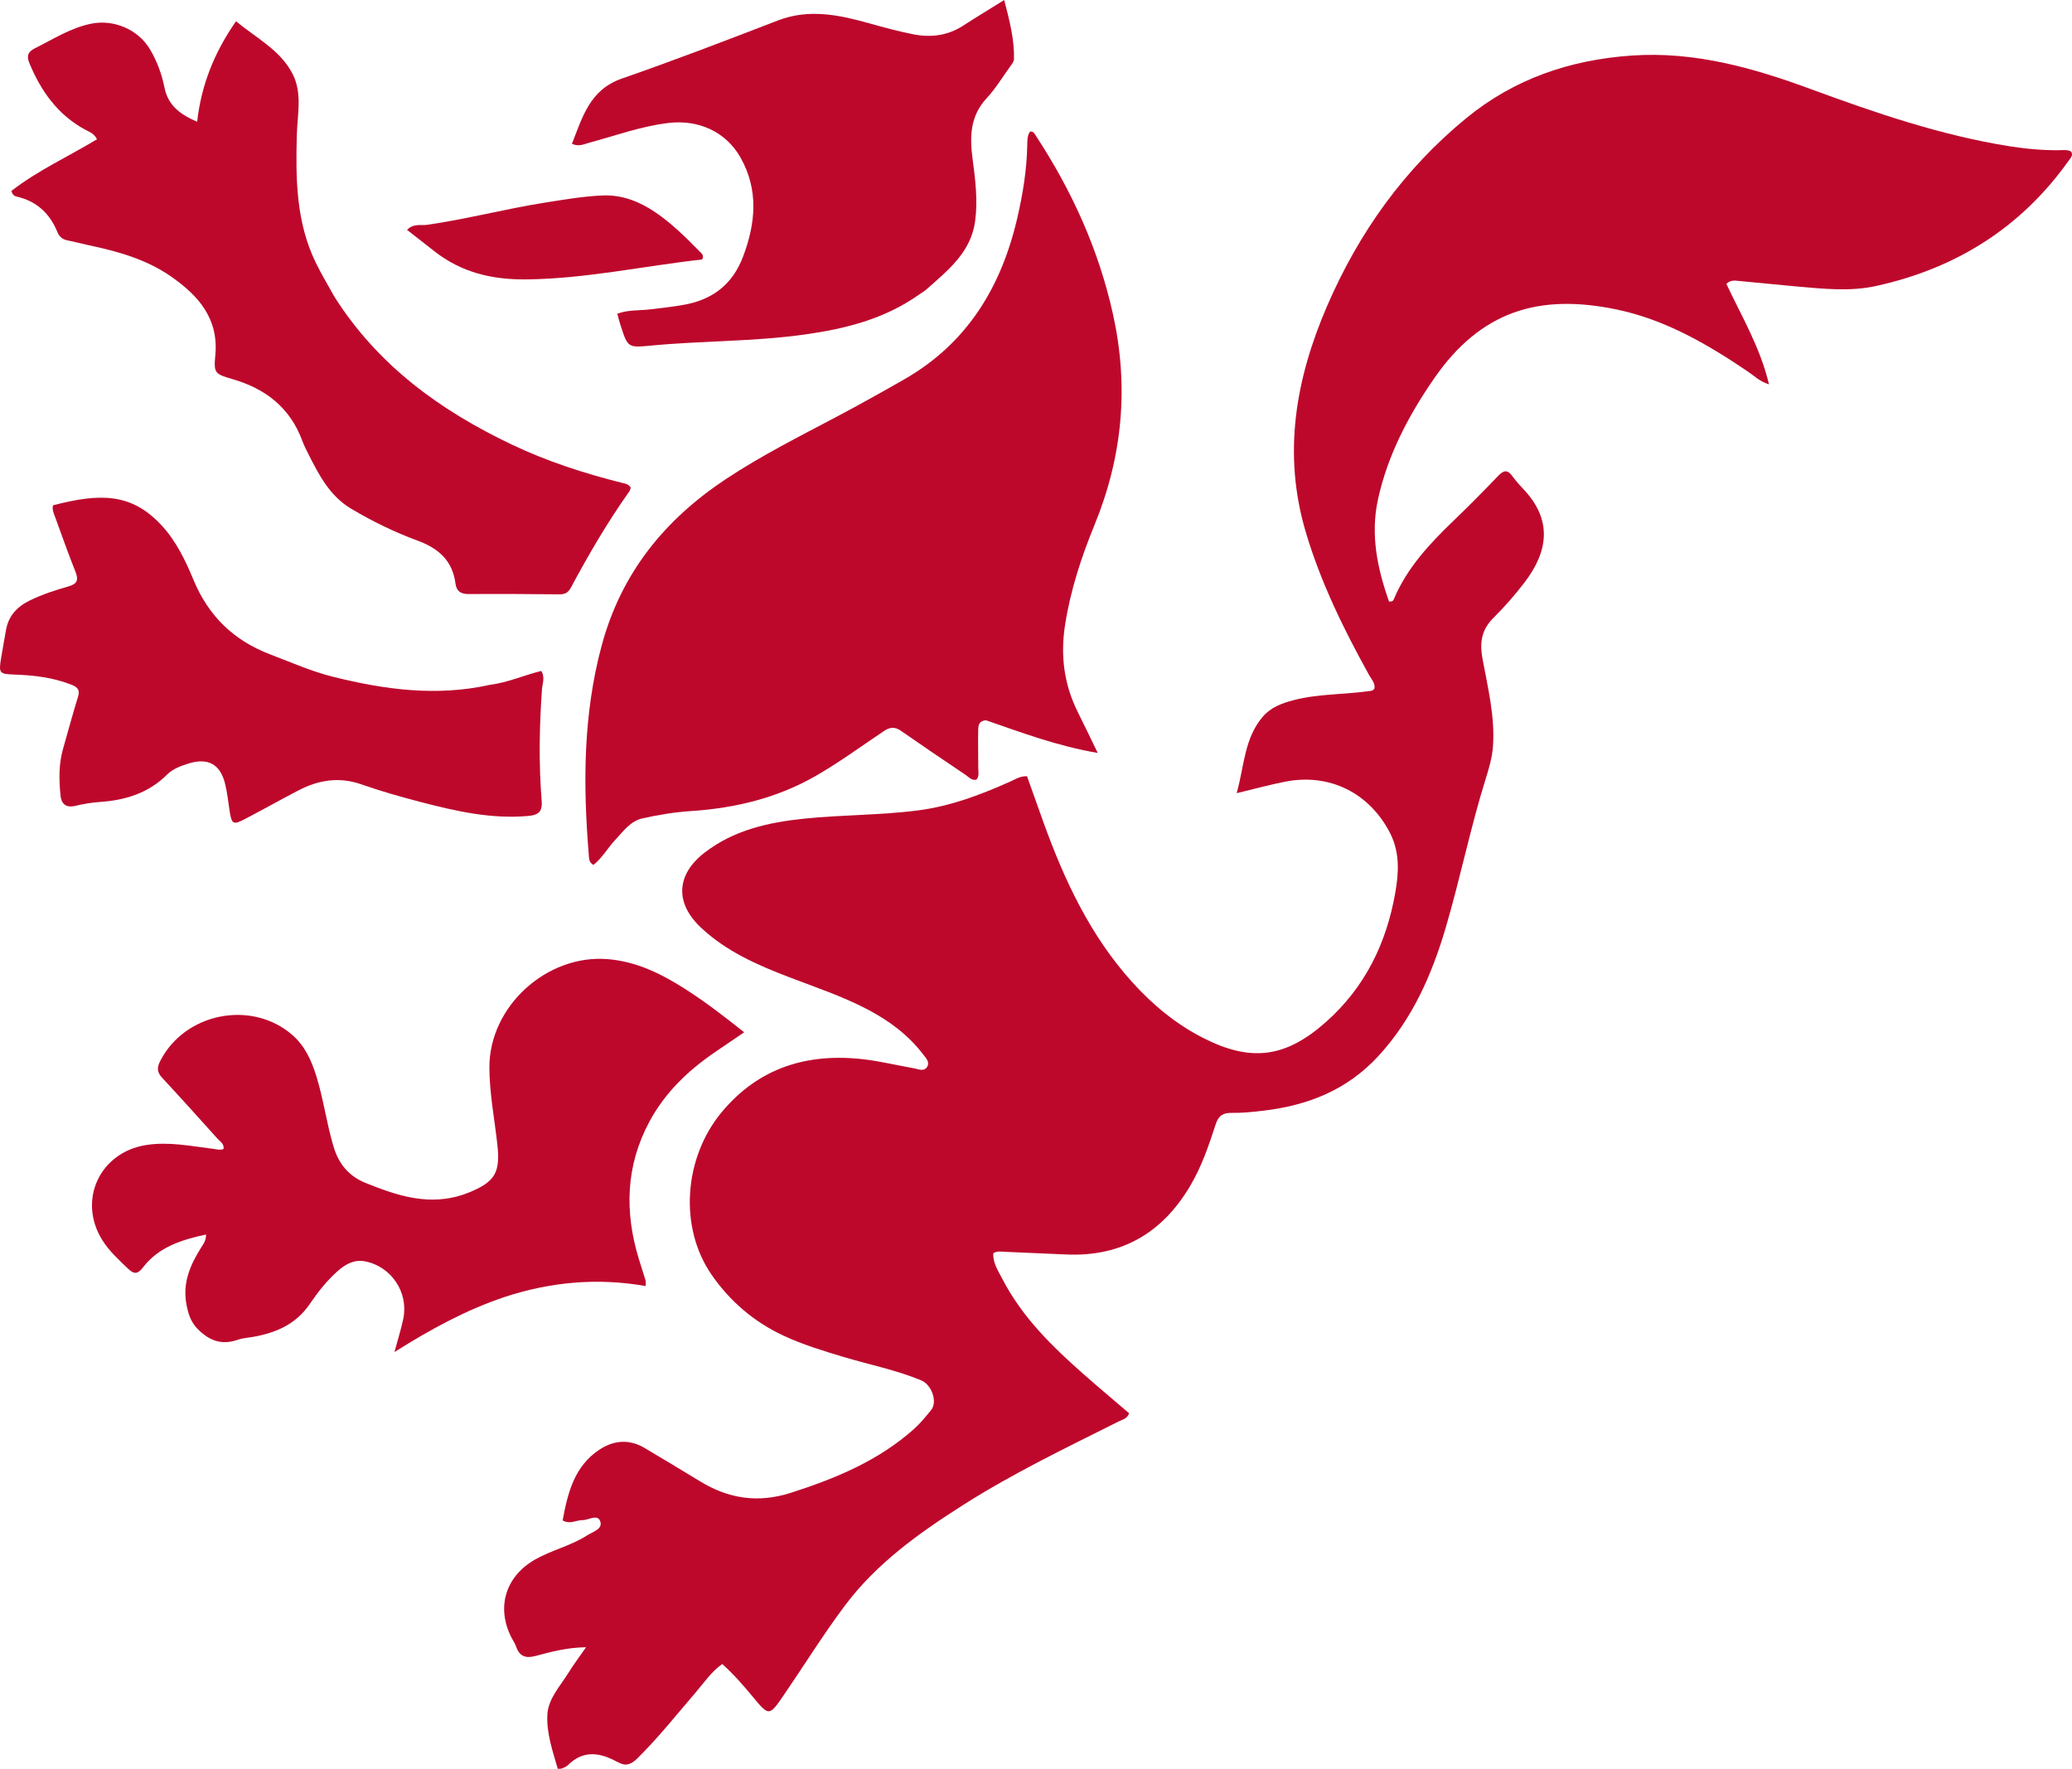
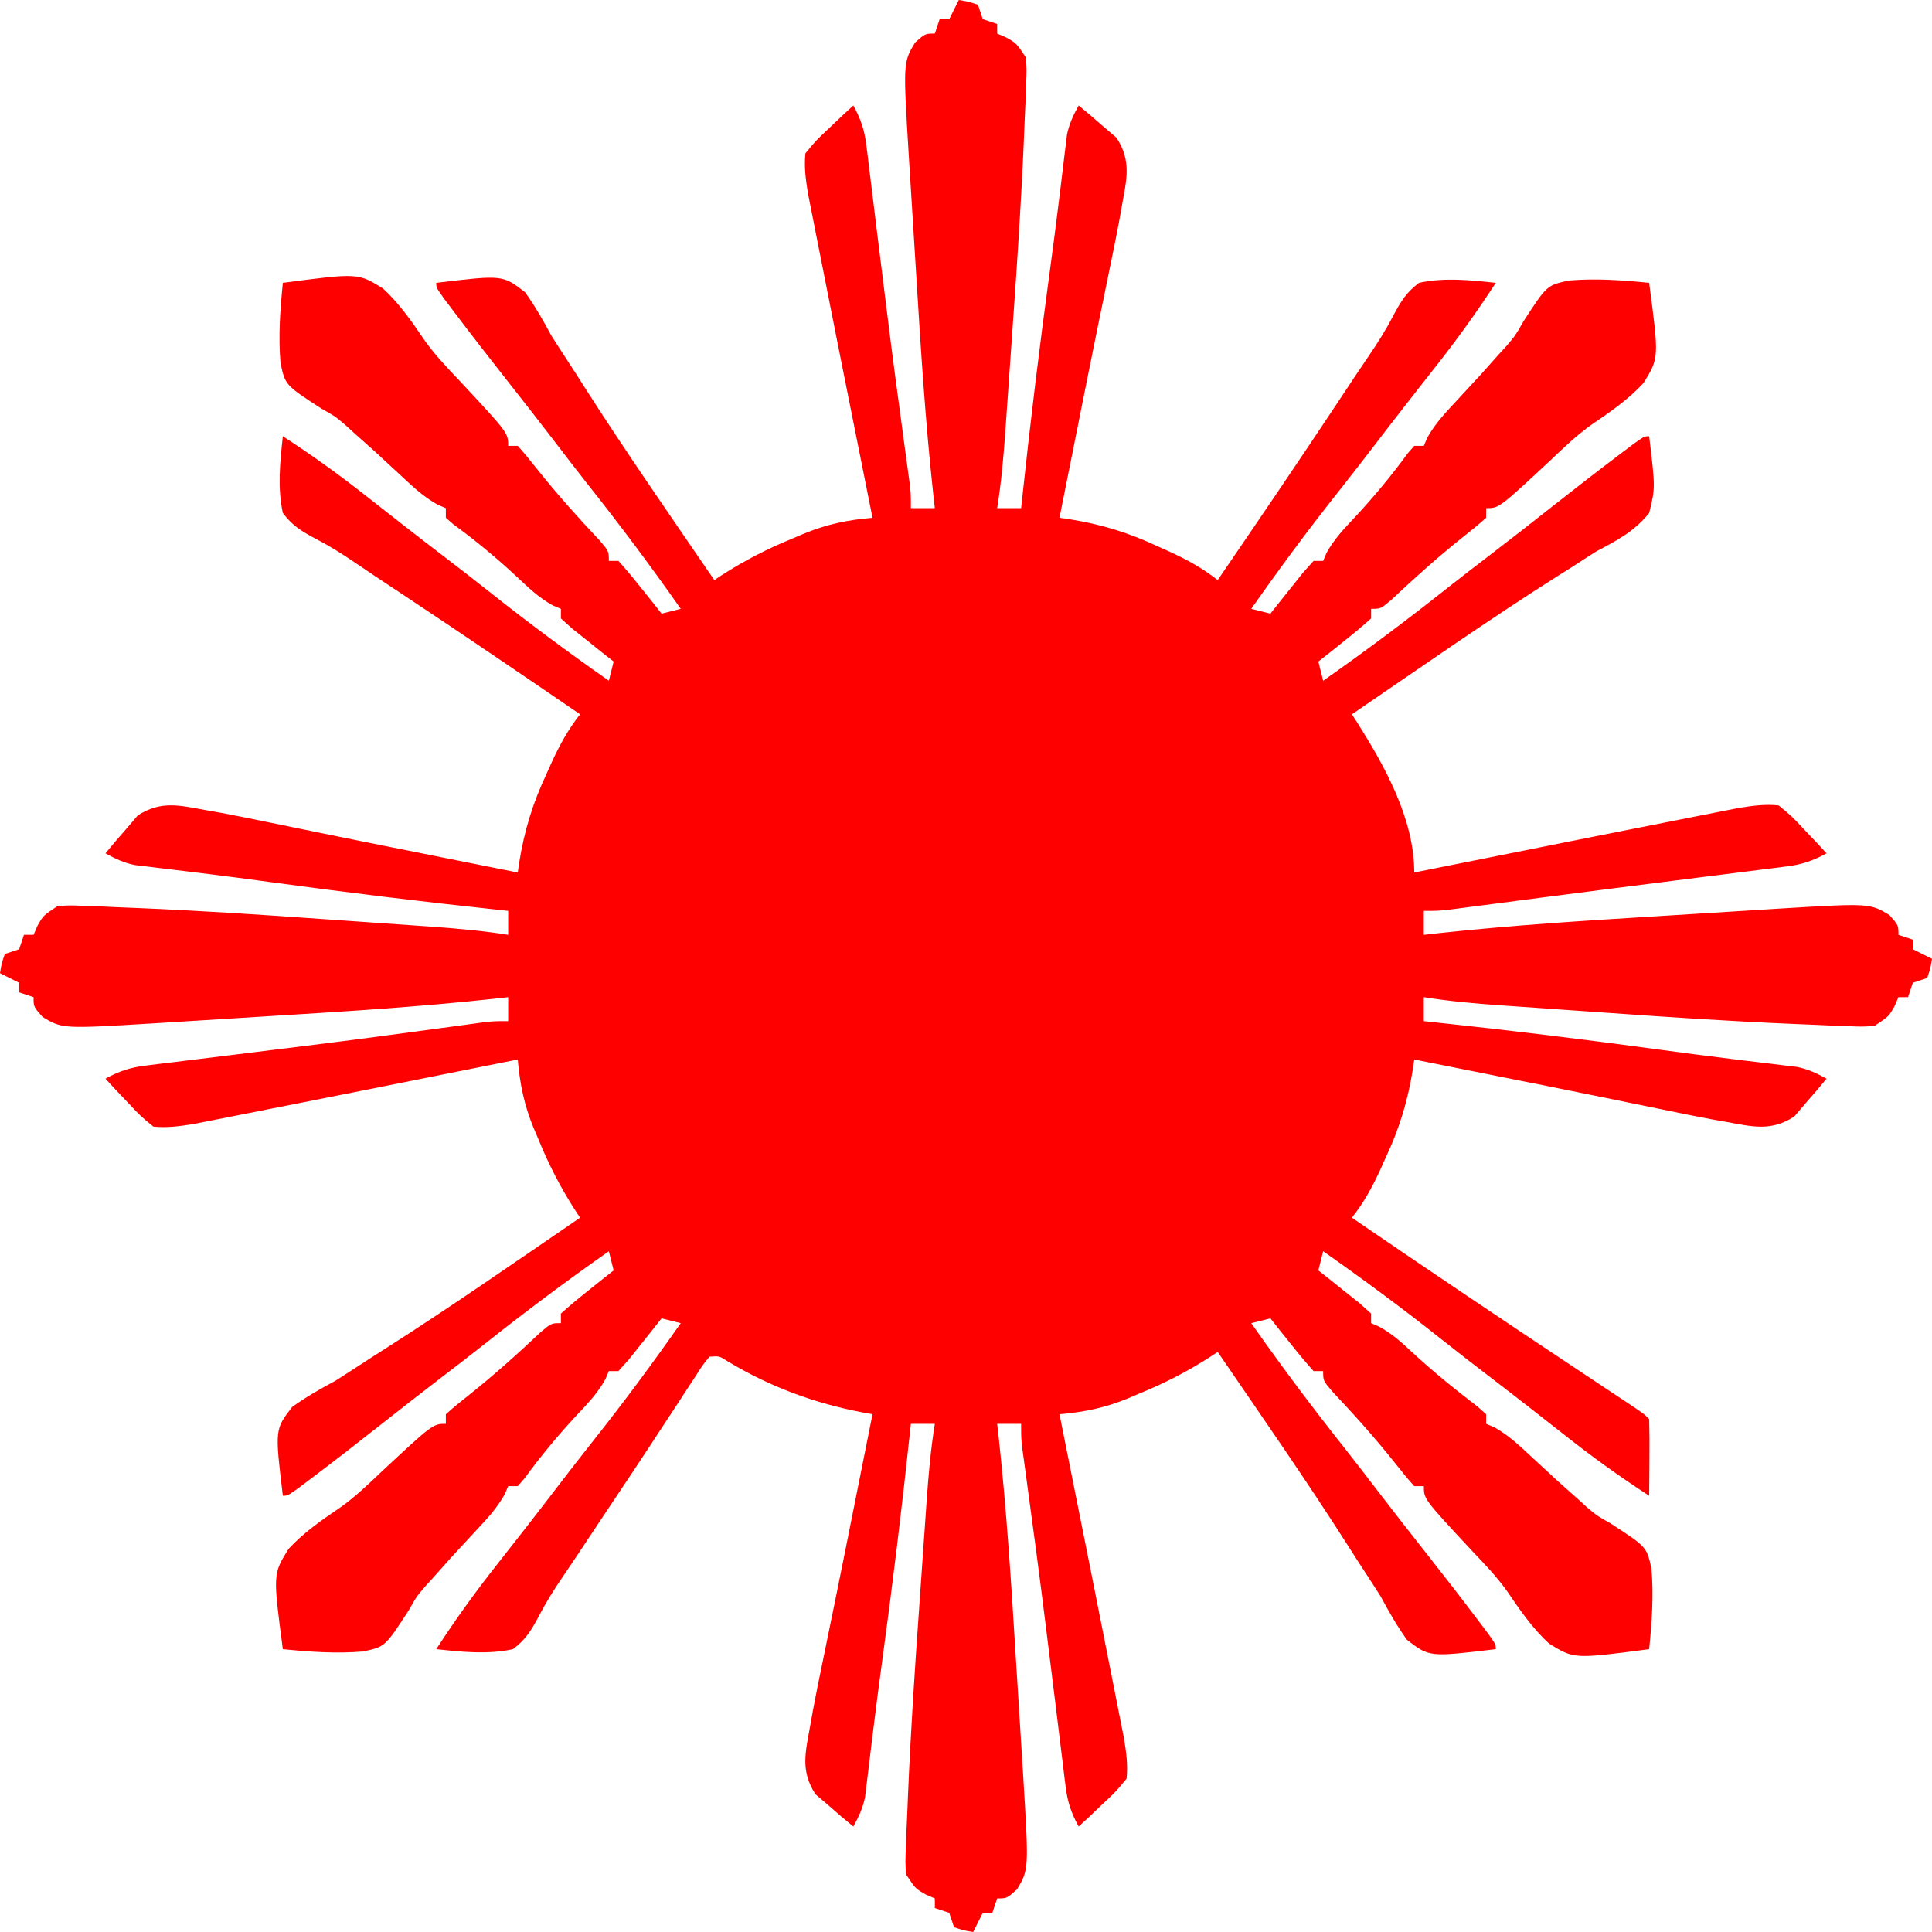
- <svg xmlns="http://www.w3.org/2000/svg" version="1.1" id="Layer_1" x="0px" y="0px" enable-background="new 0 0 1024 944" xml:space="preserve" viewBox="84.96 101.81 926.23 790.56">
-   <path fill="#bd082c" opacity="1" stroke="none" d=" M706.546,474.512   C697.272,456.153 679.255,447.255 659.422,451.176   C652.604,452.525 645.884,454.365 637.79,456.299   C641.201,444.065 641.181,431.795 649.444,422.137   C653.072,417.896 658.049,416.086 663.302,414.716   C674.19,411.878 685.447,412.293 696.476,410.738   C697.44,410.602 698.513,410.758 699.348,409.604   C699.859,407.207 698.053,405.462 696.965,403.497   C685.65,383.062 675.377,362.194 668.688,339.683   C658.274,304.633 664.088,271.235 678.225,238.53   C692.417,205.698 712.68,177.36 740.405,154.624   C761.865,137.026 786.854,128.541 814.372,126.639   C842.334,124.706 868.445,132.059 894.257,141.564   C923.327,152.268 952.619,162.321 983.368,167.195   C990.596,168.341 997.902,169.006 1005.251,168.947   C1007.192,168.932 1009.235,168.56 1010.891,169.629   C1011.746,171.419 1010.57,172.386 1009.845,173.412   C988.551,203.514 959.411,221.723 923.698,229.611   C911.881,232.221 899.826,230.864 887.882,229.823   C879.274,229.073 870.683,228.117 862.075,227.357   C860.491,227.217 858.735,226.823 856.672,228.666   C863.411,243.027 871.823,257.011 875.734,273.59   C871.595,272.305 869.129,269.796 866.335,267.899   C848.165,255.569 829.195,244.601 807.509,240.106   C773.07,232.968 746.958,240.664 725.997,271.018   C714.608,287.511 705.245,305.241 700.931,325.082   C697.5,340.861 700.689,356 705.892,370.648   C707.379,370.809 707.777,370.234 708.028,369.635   C713.975,355.449 724.254,344.601 735.122,334.156   C741.846,327.693 748.393,321.039 754.865,314.322   C757.121,311.98 758.812,311.667 760.854,314.411   C762.343,316.411 763.966,318.333 765.692,320.134   C779.026,334.047 777.231,348.105 766.308,362.329   C762.058,367.864 757.404,373.151 752.456,378.071   C747.147,383.349 746.37,389.198 747.67,396.232   C750.052,409.12 753.272,421.939 752.364,435.252   C752.02,440.301 750.592,445.097 749.112,449.833   C742.255,471.769 737.735,494.328 731.248,516.354   C725.032,537.461 716.38,557.205 701.15,573.769   C687.109,589.039 669.52,595.899 649.592,598.231   C644.968,598.772 640.296,599.276 635.656,599.195   C631.709,599.125 629.654,600.424 628.407,604.27   C625.327,613.767 622.093,623.233 616.954,631.899   C604.463,652.965 586.226,663.578 561.516,662.476   C552.375,662.069 543.234,661.653 534.092,661.284   C532.462,661.219 530.761,660.824 528.988,661.946   C528.738,666.235 531.157,669.772 533.009,673.36   C541.814,690.416 555.26,703.578 569.444,716.066   C576.159,721.978 583.017,727.726 589.713,733.464   C588.725,736.016 586.712,736.255 585.164,737.031   C561.635,748.829 537.88,760.222 515.622,774.365   C495.871,786.915 476.81,800.488 462.622,819.441   C452.949,832.362 444.421,846.136 435.29,859.465   C428.81,868.923 428.711,868.902 421.412,860.084   C417.272,855.083 413.018,850.205 407.83,845.516   C402.925,848.942 399.694,853.857 395.981,858.175   C387.405,868.15 379.243,878.462 369.841,887.729   C366.945,890.584 364.509,891.314 361.132,889.344   C360.99,889.261 360.813,889.238 360.668,889.159   C353.056,885.026 345.68,883.901 338.827,890.723   C338.147,891.4 337.132,891.773 336.224,892.177   C335.804,892.364 335.267,892.288 334.301,892.375   C331.994,884.437 329.219,876.425 329.644,868.165   C330.009,861.045 335.284,855.54 338.95,849.629   C341.288,845.86 343.971,842.305 346.94,838.018   C338.633,838.146 331.564,839.957 324.582,841.869   C320.058,843.107 317.218,842.242 315.656,837.694   C315.174,836.293 314.279,835.036 313.597,833.7   C306.686,820.169 310.938,806.317 324.219,798.78   C331.632,794.573 340.12,792.703 347.317,788.085   C349.854,786.457 354.484,785.253 353.296,781.797   C352.097,778.31 348.082,781.25 345.3,781.208   C342.547,781.166 339.902,783.247 336.468,781.345   C338.725,769.215 341.586,757.295 352.777,749.799   C359.122,745.549 366.149,744.835 373.072,748.946   C381.375,753.878 389.666,758.831 397.906,763.869   C410.687,771.683 423.874,773.685 438.507,768.993   C458.527,762.574 477.579,754.701 493.505,740.508   C496.4,737.928 498.79,734.952 501.203,732.003   C504.154,728.396 501.488,720.704 496.774,718.746   C485.508,714.066 473.526,711.734 461.898,708.239   C452.803,705.504 443.727,702.751 435.103,698.721   C421.951,692.575 411.204,683.326 403.047,671.531   C388.443,650.417 390.566,619.356 407.551,598.906   C424.14,578.932 445.918,572.329 471.031,575.249   C478.609,576.13 486.073,577.977 493.606,579.286   C495.616,579.635 498.097,580.971 499.485,578.485   C500.636,576.424 498.893,574.722 497.697,573.147   C491.115,564.486 482.621,558.157 473.09,553.12   C461.709,547.106 449.516,543.069 437.544,538.478   C423.35,533.035 409.487,526.954 398.203,516.293   C386.612,505.342 387.21,492.671 399.973,482.846   C413.014,472.808 428.371,469.367 444.279,467.713   C461.163,465.958 478.188,466.187 495.057,464.048   C509.791,462.18 523.426,457.008 536.833,450.996   C538.934,450.053 540.9,448.667 544.051,448.732   C546.473,455.517 548.948,462.52 551.472,469.506   C560.814,495.367 572.386,520.021 591.017,540.693   C600.11,550.781 610.499,559.425 622.643,565.628   C644.122,576.598 659.589,574.632 677.654,558.612   C695.057,543.181 704.733,523.482 708.685,500.773   C710.218,491.968 710.795,483.235 706.546,474.512  z" />
-   <path fill="#bd082c" opacity="1" stroke="none" d=" M525.724,423.725   C521.984,424.026 522.28,426.766 522.229,428.962   C522.104,434.291 522.303,439.627 522.26,444.959   C522.246,446.718 522.83,448.621 521.501,450.232   C519.316,450.834 518.088,449.135 516.653,448.169   C506.979,441.658 497.314,435.131 487.748,428.464   C485.004,426.552 482.848,426.712 480.091,428.555   C470.266,435.125 460.729,442.107 450.493,448.093   C432.952,458.35 413.916,462.982 393.884,464.3   C386.562,464.782 379.331,465.973 372.204,467.558   C366.717,468.777 363.509,473.444 359.872,477.326   C356.519,480.904 354.113,485.367 350.236,488.36   C348.204,487.243 348.304,485.551 348.19,484.185   C345.568,452.687 345.573,421.454 353.878,390.493   C362.599,357.979 382.049,334.044 409.605,315.817   C425.489,305.311 442.47,296.794 459.252,287.911   C469.269,282.61 479.15,277.081 488.993,271.466   C517.255,255.344 532.52,230.199 539.697,199.311   C542.188,188.59 543.951,177.781 544.167,166.741   C544.208,164.673 544.112,162.437 545.42,160.619   C547.083,160.399 547.503,161.706 548.095,162.608   C564.215,187.201 576.162,213.555 582.522,242.408   C589.629,274.646 586.779,305.791 574.264,336.335   C568.341,350.789 563.453,365.644 561.051,381.248   C558.952,394.885 560.606,407.734 566.757,420.054   C569.564,425.676 572.269,431.349 575.665,438.324   C557.679,435.268 541.939,429.32 525.724,423.725  z" />
-   <path fill="#bd082c" opacity="1" stroke="none" d=" M310.437,681.51   C293.024,687.374 277.368,695.97 261.293,706.082   C262.846,700.289 264.315,695.753 265.258,691.111   C267.641,679.388 259.889,667.853 248.169,665.56   C243.324,664.612 239.401,666.809 235.913,669.89   C231.007,674.223 226.993,679.409 223.341,684.734   C217.175,693.726 208.315,697.473 198.179,699.299   C195.887,699.712 193.492,699.826 191.319,700.582   C184.721,702.877 179.464,701.5 174.215,696.663   C170.598,693.331 169.348,689.982 168.401,685.304   C166.393,675.392 169.86,667.424 174.798,659.513   C175.816,657.882 177.141,656.271 177.062,653.555   C166.182,655.909 155.951,659.084 148.933,668.195   C146.545,671.295 144.932,671.448 142.274,668.895   C138.069,664.856 133.744,660.985 130.62,655.942   C119.609,638.164 129.584,616.847 150.226,613.574   C160.352,611.968 170.105,614.027 179.982,615.232   C181.616,615.431 183.217,615.938 184.887,615.356   C185.255,612.995 183.368,612.044 182.227,610.774   C173.99,601.604 165.745,592.439 157.355,583.41   C155.165,581.053 155.098,578.989 156.468,576.245   C167.259,554.636 197.087,548.503 215.432,564.199   C221.229,569.159 224.21,575.774 226.403,582.877   C229.595,593.213 230.969,603.975 234.087,614.356   C236.454,622.239 241.071,627.551 248.412,630.52   C261.466,635.798 274.713,640.301 289.128,636.596   C291.056,636.1 292.961,635.451 294.802,634.692   C306.482,629.877 308.649,625.661 307.267,613.159   C306.007,601.763 303.764,590.448 303.727,578.942   C303.637,551.554 329.433,528.236 356.674,530.487   C369.089,531.513 379.757,536.639 389.967,543.019   C399.387,548.904 408.188,555.692 417.63,563.168   C412.815,566.447 408.614,569.298 404.422,572.163   C392.43,580.357 382.157,590.259 375.239,603.145   C364.642,622.884 364.099,643.523 370.577,664.624   C371.554,667.804 372.596,670.964 373.564,674.147   C373.699,674.592 373.582,675.113 373.582,676.592   C352.196,672.833 331.279,674.665 310.437,681.51  z" />
-   <path fill="#bd082c" opacity="1" stroke="none" d=" M234.504,234.519   C254.039,265.295 281.974,285.423 313.981,300.613   C329.683,308.065 346.14,313.387 362.971,317.605   C364.413,317.967 365.959,318.063 366.911,319.779   C366.738,320.252 366.637,320.94 366.278,321.446   C356.527,335.191 348.044,349.708 340.102,364.547   C338.902,366.79 337.347,367.468 334.904,367.443   C321.407,367.301 307.908,367.208 294.412,367.313   C290.905,367.34 289.014,365.972 288.582,362.647   C287.249,352.401 281.065,346.91 271.639,343.443   C261.346,339.658 251.436,334.828 241.951,329.187   C232.375,323.492 227.596,314.173 222.834,304.785   C221.855,302.855 220.871,300.91 220.124,298.885   C214.658,284.061 203.766,275.558 188.889,271.253   C180.92,268.947 180.466,268.545 181.215,260.562   C182.758,244.129 173.59,233.901 161.539,225.47   C150.435,217.703 137.541,214.128 124.429,211.364   C121.341,210.714 118.293,209.868 115.196,209.265   C113.021,208.842 111.485,207.659 110.699,205.71   C107.298,197.276 101.421,191.75 92.439,189.679   C91.521,189.467 90.536,188.976 90.057,187.146   C101.733,178.05 115.496,171.796 128.311,164.058   C127.019,161.367 124.807,160.737 122.979,159.74   C110.806,153.095 103.299,142.594 98.122,130.096   C96.833,126.985 97.242,125.032 100.628,123.355   C108.819,119.298 116.527,114.258 125.703,112.405   C135.83,110.36 146.628,114.924 151.923,123.725   C155.137,129.066 157.277,134.943 158.483,140.926   C160.11,148.99 165.437,152.914 173.089,156.221   C174.93,139.906 180.695,125.315 190.463,111.302   C199.508,118.833 210.065,124.031 215.633,134.617   C220.24,143.375 217.889,152.912 217.641,162.152   C217.114,181.722 217.295,201.183 226.169,219.316   C228.654,224.394 231.58,229.256 234.504,234.519  z" />
-   <path fill="#bd082c" opacity="1" stroke="none" d=" M495.568,233.637   C480.121,244.475 462.762,248.769 444.818,251.293   C421.882,254.521 398.673,254.075 375.656,256.296   C365.595,257.266 365.566,257.065 362.34,247.135   C361.835,245.581 361.454,243.988 360.903,242.007   C365.958,240.181 371.008,240.669 375.857,240.05   C381.131,239.376 386.413,238.89 391.647,237.852   C404.105,235.381 412.616,228.448 417.136,216.475   C422.789,201.502 424.144,186.64 415.956,172.174   C409.384,160.563 397.037,155.178 383.778,156.769   C371.432,158.25 359.866,162.509 347.995,165.706   C345.824,166.291 343.654,167.482 340.618,166.069   C345.359,154.197 348.529,141.938 362.915,136.938   C386.336,128.798 409.502,119.904 432.641,110.979   C446.65,105.576 460.153,108.473 473.721,112.281   C480.131,114.08 486.537,115.82 493.082,117.115   C501.135,118.708 508.575,117.76 515.544,113.259   C521.373,109.494 527.31,105.896 533.856,101.815   C536.233,110.942 538.439,119.374 538.235,128.218   C538.208,129.392 537.174,130.623 536.41,131.686   C533.01,136.418 529.945,141.478 526.004,145.716   C518.606,153.669 518.414,162.915 519.717,172.755   C520.94,181.985 522.12,191.246 520.875,200.583   C519.008,214.581 508.707,222.61 499.129,231.128   C498.141,232.007 496.954,232.664 495.568,233.637  z" />
-   <path fill="#bd082c" opacity="1" stroke="none" d=" M304.009,407.875   C312.181,406.833 319.346,403.505 326.932,401.681   C328.702,404.631 327.419,407.293 327.241,409.802   C326.057,426.438 325.769,443.073 327.095,459.702   C327.467,464.362 325.938,466.051 321.125,466.484   C304.721,467.959 289.034,464.422 273.415,460.365   C264.403,458.024 255.406,455.499 246.633,452.404   C236.587,448.861 227.301,450.405 218.238,455.133   C210.27,459.29 202.433,463.699 194.467,467.861   C189.161,470.633 188.532,470.209 187.592,464.197   C186.95,460.092 186.561,455.916 185.532,451.907   C183.319,443.276 177.91,440.42 169.369,443.016   C165.832,444.091 162.213,445.439 159.656,447.988   C151.268,456.352 140.959,459.467 129.542,460.244   C125.909,460.491 122.264,461.116 118.717,461.96   C114.365,462.995 112.351,461.117 111.98,457.091   C111.353,450.277 111.182,443.455 113.068,436.769   C115.28,428.928 117.431,421.066 119.822,413.28   C120.703,410.412 119.887,409.05 117.211,407.966   C108.891,404.596 100.176,403.602 91.33,403.289   C84.746,403.057 84.367,402.695 85.381,396.33   C86.06,392.066 86.899,387.826 87.614,383.567   C88.702,377.08 92.589,372.946 98.363,370.142   C103.939,367.434 109.795,365.531 115.71,363.846   C119.664,362.719 120.089,360.827 118.66,357.253   C115.448,349.221 112.586,341.048 109.614,332.921   C108.994,331.226 108.137,329.543 108.681,327.639   C129.743,322.187 143.841,322.026 157.389,336.833   C163.743,343.776 167.859,352.297 171.421,360.906   C178.113,377.078 189.394,388.061 205.785,394.302   C215.12,397.857 224.295,401.919 233.984,404.327   C256.916,410.026 280.055,413.205 304.009,407.875  z" />
-   <path fill="#bd082c" opacity="1" stroke="none" d=" M398.834,217.781   C372.42,220.725 346.675,226.411 320.224,226.684   C304.924,226.841 291.252,223.603 279.183,214.13   C275.171,210.981 271.145,207.85 266.909,204.541   C269.859,201.556 273.116,202.687 275.873,202.292   C293.666,199.743 311.06,195.11 328.797,192.329   C337.328,190.992 345.905,189.51 354.505,189.166   C362.977,188.827 370.841,191.878 377.904,196.678   C385.248,201.669 391.522,207.88 397.702,214.189   C398.588,215.093 399.861,215.937 398.834,217.781  z" />
+ <svg xmlns="http://www.w3.org/2000/svg" version="1.1" width="403" height="403">
+   <path d="M0 0 C1.938 0.312 1.938 0.312 4 1 C4.33 1.99 4.66 2.98 5 4 C5.99 4.33 6.98 4.66 8 5 C8 5.66 8 6.32 8 7 C8.928 7.402 8.928 7.402 9.875 7.812 C12 9 12 9 14 12 C14.167 14.521 14.167 14.521 14.047 17.569 C13.985 19.282 13.985 19.282 13.922 21.03 C13.837 22.891 13.837 22.891 13.75 24.789 C13.698 26.079 13.645 27.37 13.592 28.699 C13.047 41.674 12.196 54.631 11.271 67.583 C10.995 71.45 10.727 75.317 10.461 79.184 C10.287 81.672 10.112 84.16 9.938 86.648 C9.819 88.361 9.819 88.361 9.698 90.108 C9.313 95.446 8.855 100.716 8 106 C9.65 106 11.3 106 13 106 C13.07 105.339 13.14 104.678 13.212 103.998 C14.913 88.044 16.854 72.138 19.023 56.242 C19.664 51.542 20.275 46.841 20.852 42.133 C20.983 41.072 21.115 40.012 21.25 38.919 C21.493 36.948 21.73 34.976 21.961 33.003 C22.123 31.698 22.123 31.698 22.289 30.367 C22.424 29.24 22.424 29.24 22.561 28.089 C23.04 25.808 23.875 24.033 25 22 C26.722 23.395 28.402 24.844 30.062 26.312 C31.002 27.113 31.942 27.914 32.91 28.738 C36.054 33.644 35.006 37.439 34 43 C33.818 44.034 33.636 45.068 33.448 46.134 C32.8 49.599 32.094 53.049 31.375 56.5 C30.977 58.448 30.579 60.395 30.182 62.343 C29.758 64.421 29.331 66.498 28.904 68.575 C27.442 75.711 26.023 82.856 24.599 89.999 C23.841 93.799 23.081 97.599 22.32 101.398 C21.938 103.311 21.938 103.311 21.547 105.263 C21.367 106.166 21.186 107.069 21 108 C21.685 108.099 22.369 108.197 23.074 108.299 C29.702 109.362 35.375 111.092 41.438 113.938 C42.213 114.285 42.988 114.632 43.787 114.99 C47.533 116.7 50.747 118.447 54 121 C62.403 108.712 70.776 96.408 79 84 C79.862 82.7 80.724 81.401 81.586 80.102 C82.231 79.127 82.231 79.127 82.89 78.133 C83.744 76.852 84.606 75.576 85.475 74.305 C87.373 71.524 89.082 68.84 90.621 65.836 C92.22 62.887 93.307 61.016 96 59 C101.274 57.843 106.683 58.426 112 59 C108.02 65.149 103.789 71.003 99.25 76.75 C98.009 78.333 96.768 79.916 95.527 81.5 C94.925 82.267 94.323 83.034 93.703 83.824 C91.386 86.784 89.097 89.765 86.812 92.75 C84.328 95.991 81.833 99.221 79.293 102.418 C72.928 110.434 66.873 118.617 61 127 C62.32 127.33 63.64 127.66 65 128 C65.626 127.206 66.253 126.412 66.898 125.594 C68.124 124.062 68.124 124.062 69.375 122.5 C70.187 121.479 70.999 120.458 71.836 119.406 C72.55 118.612 73.264 117.818 74 117 C74.66 117 75.32 117 76 117 C76.233 116.447 76.467 115.894 76.707 115.324 C78.336 112.395 80.389 110.251 82.688 107.812 C86.621 103.577 90.222 99.252 93.625 94.582 C94.306 93.799 94.306 93.799 95 93 C95.66 93 96.32 93 97 93 C97.233 92.448 97.467 91.897 97.707 91.328 C99.34 88.387 101.393 86.209 103.688 83.75 C104.597 82.766 105.506 81.782 106.414 80.797 C107.267 79.874 108.121 78.951 109 78 C110.194 76.673 111.383 75.34 112.562 74 C113.126 73.381 113.689 72.763 114.27 72.125 C116.126 69.949 116.126 69.949 117.762 67.062 C122.671 59.501 122.671 59.501 127.26 58.514 C132.877 58.042 138.403 58.436 144 59 C146.066 74.675 146.066 74.675 142.819 79.9 C139.627 83.37 135.797 85.987 131.916 88.629 C128.87 90.808 126.207 93.358 123.5 95.938 C112.694 106 112.694 106 110 106 C110 106.66 110 107.32 110 108 C108.448 109.393 106.83 110.714 105.188 112 C99.965 116.16 95.072 120.551 90.215 125.129 C88 127 88 127 86 127 C86 127.66 86 128.32 86 129 C84.219 130.602 82.375 132.134 80.5 133.625 C79.479 134.442 78.458 135.26 77.406 136.102 C76.612 136.728 75.818 137.355 75 138 C75.33 139.32 75.66 140.64 76 142 C84.985 135.705 93.708 129.167 102.297 122.344 C105.011 120.202 107.755 118.101 110.5 116 C115.05 112.515 119.564 108.988 124.062 105.438 C128.613 101.852 133.187 98.301 137.812 94.812 C138.788 94.076 139.764 93.34 140.77 92.582 C143 91 143 91 144 91 C145.292 101.755 145.292 101.755 144 107 C140.968 110.819 137.272 112.749 133 115 C131.241 116.111 129.491 117.236 127.75 118.375 C126.83 118.953 125.909 119.53 124.961 120.125 C110.39 129.352 96.25 139.288 82 149 C82.33 149.516 82.661 150.032 83.001 150.563 C88.856 159.797 95 170.77 95 182 C95.872 181.825 96.743 181.649 97.642 181.469 C107.571 179.472 117.503 177.487 127.437 175.51 C129.144 175.17 130.852 174.83 132.559 174.49 C137.539 173.498 142.519 172.51 147.501 171.531 C149.078 171.22 150.655 170.907 152.232 170.593 C154.443 170.152 156.655 169.718 158.867 169.285 C160.126 169.036 161.386 168.788 162.683 168.531 C165.574 168.068 168.09 167.716 171 168 C173.676 170.188 173.676 170.188 176.312 173 C177.196 173.928 178.079 174.856 178.988 175.812 C179.652 176.534 180.316 177.256 181 178 C178.238 179.518 175.937 180.321 172.815 180.714 C171.994 180.822 171.172 180.929 170.325 181.039 C168.995 181.202 168.995 181.202 167.637 181.367 C166.704 181.487 165.772 181.607 164.811 181.73 C161.771 182.118 158.729 182.497 155.688 182.875 C153.602 183.139 151.516 183.405 149.43 183.67 C145.256 184.202 141.081 184.729 136.905 185.254 C131.656 185.915 126.41 186.593 121.164 187.281 C119.72 187.47 118.277 187.659 116.833 187.848 C114.207 188.192 111.58 188.537 108.954 188.882 C107.8 189.032 106.646 189.182 105.457 189.336 C103.972 189.53 103.972 189.53 102.456 189.728 C100 190 100 190 97 190 C97 191.65 97 193.3 97 195 C98.065 194.88 99.13 194.761 100.228 194.637 C115.222 193.016 130.253 192.06 145.303 191.14 C148.93 190.919 152.555 190.691 156.181 190.461 C159.017 190.282 161.854 190.106 164.69 189.931 C166.668 189.808 168.645 189.683 170.622 189.559 C189.978 188.387 189.978 188.387 194.125 190.875 C196 193 196 193 196 195 C196.99 195.33 197.98 195.66 199 196 C199 196.66 199 197.32 199 198 C200.32 198.66 201.64 199.32 203 200 C202.688 201.938 202.688 201.938 202 204 C201.01 204.33 200.02 204.66 199 205 C198.67 205.99 198.34 206.98 198 208 C197.34 208 196.68 208 196 208 C195.732 208.619 195.464 209.238 195.188 209.875 C194 212 194 212 191 214 C188.479 214.167 188.479 214.167 185.431 214.047 C183.718 213.985 183.718 213.985 181.97 213.922 C180.109 213.837 180.109 213.837 178.211 213.75 C176.921 213.698 175.63 213.645 174.301 213.592 C161.326 213.047 148.369 212.196 135.417 211.271 C131.55 210.995 127.683 210.727 123.816 210.461 C121.328 210.287 118.84 210.112 116.352 209.938 C114.639 209.819 114.639 209.819 112.892 209.698 C107.554 209.313 102.284 208.855 97 208 C97 209.65 97 211.3 97 213 C97.661 213.07 98.322 213.14 99.002 213.212 C114.956 214.913 130.862 216.854 146.758 219.023 C151.458 219.664 156.159 220.275 160.867 220.852 C161.928 220.983 162.988 221.115 164.081 221.25 C166.052 221.493 168.024 221.73 169.997 221.961 C170.867 222.069 171.737 222.178 172.633 222.289 C173.384 222.379 174.136 222.469 174.911 222.561 C177.192 223.04 178.967 223.875 181 225 C179.605 226.722 178.156 228.402 176.688 230.062 C175.887 231.002 175.086 231.942 174.262 232.91 C169.356 236.054 165.561 235.006 160 234 C158.966 233.818 157.932 233.636 156.866 233.448 C153.401 232.8 149.951 232.094 146.5 231.375 C144.552 230.977 142.605 230.579 140.657 230.182 C138.579 229.758 136.502 229.331 134.425 228.904 C127.289 227.442 120.144 226.023 113.001 224.599 C109.201 223.841 105.401 223.081 101.602 222.32 C100.326 222.065 99.051 221.81 97.737 221.547 C96.834 221.367 95.931 221.186 95 221 C94.901 221.685 94.803 222.369 94.701 223.074 C93.638 229.702 91.908 235.375 89.062 241.438 C88.715 242.213 88.368 242.988 88.01 243.787 C86.3 247.533 84.553 250.747 82 254 C98.078 265.019 114.258 275.876 130.496 286.657 C131.983 287.644 133.469 288.632 134.955 289.62 C136.236 290.471 137.518 291.322 138.801 292.171 C142.888 294.888 142.888 294.888 144 296 C144.073 298.697 144.092 301.367 144.062 304.062 C144.058 304.821 144.053 305.58 144.049 306.361 C144.037 308.241 144.019 310.12 144 312 C137.851 308.02 131.997 303.789 126.25 299.25 C124.667 298.009 123.084 296.768 121.5 295.527 C120.733 294.925 119.966 294.323 119.176 293.703 C116.216 291.386 113.235 289.097 110.25 286.812 C107.009 284.328 103.779 281.833 100.582 279.293 C92.566 272.928 84.383 266.873 76 261 C75.67 262.32 75.34 263.64 75 265 C75.794 265.626 76.588 266.253 77.406 266.898 C78.938 268.124 78.938 268.124 80.5 269.375 C81.521 270.187 82.542 270.999 83.594 271.836 C84.388 272.55 85.182 273.264 86 274 C86 274.66 86 275.32 86 276 C86.847 276.367 86.847 276.367 87.711 276.742 C90.413 278.227 92.373 280.02 94.625 282.125 C98.967 286.124 103.469 289.796 108.164 293.371 C108.77 293.909 109.376 294.446 110 295 C110 295.66 110 296.32 110 297 C110.552 297.233 111.103 297.467 111.672 297.707 C114.613 299.34 116.791 301.393 119.25 303.688 C120.234 304.597 121.218 305.506 122.203 306.414 C123.126 307.267 124.049 308.121 125 309 C126.327 310.194 127.66 311.383 129 312.562 C129.619 313.126 130.238 313.689 130.875 314.27 C133.051 316.126 133.051 316.126 135.938 317.762 C143.499 322.671 143.499 322.671 144.486 327.26 C144.958 332.877 144.564 338.403 144 344 C128.325 346.066 128.325 346.066 123.1 342.819 C119.63 339.627 117.013 335.797 114.371 331.916 C112.192 328.87 109.642 326.207 107.062 323.5 C97 312.694 97 312.694 97 310 C96.34 310 95.68 310 95 310 C93.607 308.448 92.286 306.83 91 305.188 C86.84 299.965 82.449 295.072 77.871 290.215 C76 288 76 288 76 286 C75.34 286 74.68 286 74 286 C72.398 284.219 70.866 282.375 69.375 280.5 C68.558 279.479 67.74 278.458 66.898 277.406 C66.272 276.612 65.645 275.818 65 275 C63.68 275.33 62.36 275.66 61 276 C67.295 284.985 73.833 293.708 80.656 302.297 C82.798 305.011 84.899 307.755 87 310.5 C90.485 315.05 94.012 319.564 97.562 324.062 C101.148 328.613 104.699 333.187 108.188 337.812 C108.924 338.788 109.66 339.764 110.418 340.77 C112 343 112 343 112 344 C98.149 345.664 98.149 345.664 93.473 342.043 C91.387 339.13 89.691 336.158 88 333 C86.929 331.323 85.857 329.646 84.763 327.983 C83.601 326.213 82.462 324.429 81.328 322.641 C72.557 308.874 63.212 295.472 54 282 C53.282 282.476 53.282 282.476 52.549 282.962 C47.7 286.095 42.843 288.58 37.5 290.75 C36.792 291.053 36.085 291.356 35.355 291.668 C30.535 293.651 26.194 294.555 21 295 C21.175 295.872 21.351 296.743 21.531 297.642 C23.528 307.571 25.513 317.503 27.49 327.437 C27.83 329.144 28.17 330.852 28.51 332.559 C29.502 337.539 30.49 342.519 31.469 347.501 C31.78 349.078 32.093 350.655 32.407 352.232 C32.848 354.443 33.282 356.655 33.715 358.867 C33.964 360.126 34.212 361.386 34.469 362.683 C34.932 365.574 35.284 368.09 35 371 C32.812 373.676 32.812 373.676 30 376.312 C29.072 377.196 28.144 378.079 27.188 378.988 C26.466 379.652 25.744 380.316 25 381 C23.455 378.2 22.674 375.876 22.286 372.708 C22.178 371.863 22.071 371.018 21.961 370.147 C21.798 368.779 21.798 368.779 21.633 367.383 C21.513 366.425 21.393 365.468 21.27 364.481 C20.882 361.363 20.503 358.244 20.125 355.125 C19.728 351.919 19.329 348.713 18.93 345.508 C18.664 343.372 18.399 341.237 18.135 339.102 C16.874 328.906 15.512 318.726 14.118 308.547 C13.893 306.892 13.893 306.892 13.664 305.203 C13.535 304.261 13.405 303.319 13.272 302.349 C13 300 13 300 13 297 C11.35 297 9.7 297 8 297 C8.12 298.065 8.239 299.13 8.363 300.228 C9.984 315.222 10.94 330.253 11.86 345.303 C12.081 348.93 12.309 352.555 12.539 356.181 C12.718 359.017 12.894 361.854 13.069 364.69 C13.192 366.668 13.317 368.645 13.441 370.622 C14.613 389.978 14.613 389.978 12.125 394.125 C10 396 10 396 8 396 C7.67 396.99 7.34 397.98 7 399 C6.34 399 5.68 399 5 399 C4.34 400.32 3.68 401.64 3 403 C1.062 402.688 1.062 402.688 -1 402 C-1.33 401.01 -1.66 400.02 -2 399 C-2.99 398.67 -3.98 398.34 -5 398 C-5 397.34 -5 396.68 -5 396 C-5.619 395.732 -6.237 395.464 -6.875 395.188 C-9 394 -9 394 -11 391 C-11.167 388.479 -11.167 388.479 -11.047 385.431 C-10.985 383.718 -10.985 383.718 -10.922 381.97 C-10.837 380.109 -10.837 380.109 -10.75 378.211 C-10.698 376.921 -10.645 375.63 -10.592 374.301 C-10.047 361.326 -9.196 348.369 -8.271 335.417 C-7.995 331.55 -7.727 327.683 -7.461 323.816 C-7.287 321.328 -7.112 318.84 -6.938 316.352 C-6.819 314.639 -6.819 314.639 -6.698 312.892 C-6.313 307.554 -5.855 302.284 -5 297 C-6.65 297 -8.3 297 -10 297 C-10.07 297.661 -10.14 298.322 -10.212 299.002 C-11.913 314.956 -13.854 330.862 -16.023 346.758 C-16.664 351.458 -17.275 356.159 -17.852 360.867 C-17.983 361.928 -18.115 362.988 -18.25 364.081 C-18.493 366.052 -18.73 368.024 -18.961 369.997 C-19.069 370.867 -19.177 371.737 -19.289 372.633 C-19.379 373.384 -19.469 374.136 -19.561 374.911 C-20.04 377.192 -20.875 378.967 -22 381 C-23.722 379.605 -25.402 378.156 -27.062 376.688 C-28.002 375.887 -28.942 375.086 -29.91 374.262 C-33.054 369.356 -32.006 365.561 -31 360 C-30.818 358.966 -30.636 357.932 -30.448 356.866 C-29.8 353.401 -29.094 349.951 -28.375 346.5 C-27.977 344.552 -27.579 342.605 -27.182 340.657 C-26.758 338.579 -26.331 336.502 -25.904 334.425 C-24.442 327.289 -23.023 320.144 -21.599 313.001 C-20.841 309.201 -20.081 305.401 -19.32 301.602 C-19.065 300.326 -18.81 299.051 -18.547 297.737 C-18.367 296.834 -18.186 295.931 -18 295 C-18.969 294.824 -18.969 294.824 -19.957 294.644 C-30.14 292.713 -39.398 289.282 -48.293 283.918 C-49.971 282.842 -49.971 282.842 -52 283 C-53.452 284.757 -53.452 284.757 -54.906 287.066 C-55.48 287.937 -56.054 288.808 -56.646 289.705 C-57.257 290.648 -57.869 291.591 -58.5 292.562 C-59.776 294.504 -61.052 296.445 -62.328 298.387 C-62.955 299.346 -63.582 300.306 -64.229 301.294 C-66.547 304.836 -68.896 308.357 -71.25 311.875 C-72.043 313.064 -72.836 314.252 -73.629 315.441 C-74.016 316.022 -74.403 316.602 -74.801 317.2 C-76.502 319.754 -78.198 322.311 -79.892 324.869 C-80.746 326.15 -81.606 327.425 -82.475 328.695 C-84.372 331.476 -86.082 334.16 -87.621 337.164 C-89.22 340.113 -90.307 341.984 -93 344 C-98.274 345.157 -103.683 344.574 -109 344 C-105.02 337.851 -100.789 331.997 -96.25 326.25 C-95.009 324.667 -93.768 323.084 -92.527 321.5 C-91.925 320.733 -91.323 319.966 -90.703 319.176 C-88.386 316.216 -86.097 313.235 -83.812 310.25 C-81.328 307.009 -78.833 303.779 -76.293 300.582 C-69.928 292.566 -63.873 284.383 -58 276 C-59.32 275.67 -60.64 275.34 -62 275 C-62.626 275.794 -63.253 276.588 -63.898 277.406 C-65.124 278.938 -65.124 278.938 -66.375 280.5 C-67.593 282.031 -67.593 282.031 -68.836 283.594 C-69.907 284.785 -69.907 284.785 -71 286 C-71.66 286 -72.32 286 -73 286 C-73.233 286.553 -73.467 287.106 -73.707 287.676 C-75.336 290.605 -77.389 292.749 -79.688 295.188 C-83.621 299.423 -87.222 303.748 -90.625 308.418 C-91.079 308.94 -91.532 309.462 -92 310 C-92.66 310 -93.32 310 -94 310 C-94.233 310.552 -94.467 311.103 -94.707 311.672 C-96.34 314.613 -98.393 316.791 -100.688 319.25 C-101.597 320.234 -102.506 321.218 -103.414 322.203 C-104.694 323.588 -104.694 323.588 -106 325 C-107.194 326.327 -108.383 327.66 -109.562 329 C-110.126 329.619 -110.689 330.238 -111.27 330.875 C-113.126 333.051 -113.126 333.051 -114.762 335.938 C-119.671 343.499 -119.671 343.499 -124.26 344.486 C-129.877 344.958 -135.403 344.564 -141 344 C-143.066 328.325 -143.066 328.325 -139.819 323.1 C-136.627 319.63 -132.797 317.013 -128.916 314.371 C-125.87 312.192 -123.207 309.642 -120.5 307.062 C-109.694 297 -109.694 297 -107 297 C-107 296.34 -107 295.68 -107 295 C-105.448 293.607 -103.83 292.286 -102.188 291 C-96.965 286.84 -92.072 282.449 -87.215 277.871 C-85 276 -85 276 -83 276 C-83 275.34 -83 274.68 -83 274 C-81.219 272.398 -79.375 270.866 -77.5 269.375 C-76.479 268.558 -75.458 267.74 -74.406 266.898 C-73.612 266.272 -72.818 265.645 -72 265 C-72.33 263.68 -72.66 262.36 -73 261 C-81.985 267.295 -90.708 273.833 -99.297 280.656 C-102.011 282.798 -104.755 284.899 -107.5 287 C-112.05 290.485 -116.564 294.012 -121.062 297.562 C-125.613 301.148 -130.187 304.699 -134.812 308.188 C-135.788 308.924 -136.764 309.66 -137.77 310.418 C-140 312 -140 312 -141 312 C-142.664 298.149 -142.664 298.149 -139.043 293.473 C-136.13 291.387 -133.158 289.691 -130 288 C-128.323 286.929 -126.646 285.857 -124.983 284.763 C-123.213 283.601 -121.429 282.462 -119.641 281.328 C-105.874 272.557 -92.472 263.212 -79 254 C-79.476 253.282 -79.476 253.282 -79.962 252.549 C-83.095 247.7 -85.58 242.843 -87.75 237.5 C-88.053 236.792 -88.356 236.085 -88.668 235.355 C-90.651 230.535 -91.555 226.194 -92 221 C-92.872 221.175 -93.743 221.351 -94.642 221.531 C-104.571 223.528 -114.503 225.513 -124.437 227.49 C-126.144 227.83 -127.852 228.17 -129.559 228.51 C-134.539 229.502 -139.519 230.49 -144.501 231.469 C-146.078 231.78 -147.655 232.093 -149.232 232.407 C-151.443 232.848 -153.655 233.282 -155.867 233.715 C-157.126 233.964 -158.386 234.212 -159.683 234.469 C-162.574 234.932 -165.09 235.284 -168 235 C-170.676 232.812 -170.676 232.812 -173.312 230 C-174.196 229.072 -175.079 228.144 -175.988 227.188 C-176.652 226.466 -177.316 225.744 -178 225 C-175.2 223.455 -172.876 222.674 -169.708 222.286 C-168.863 222.178 -168.018 222.071 -167.147 221.961 C-165.779 221.798 -165.779 221.798 -164.383 221.633 C-163.425 221.513 -162.468 221.393 -161.481 221.27 C-158.363 220.882 -155.244 220.503 -152.125 220.125 C-148.919 219.728 -145.713 219.329 -142.508 218.93 C-140.372 218.664 -138.237 218.399 -136.102 218.135 C-125.906 216.874 -115.726 215.512 -105.547 214.118 C-103.892 213.893 -103.892 213.893 -102.203 213.664 C-100.79 213.47 -100.79 213.47 -99.349 213.272 C-97 213 -97 213 -94 213 C-94 211.35 -94 209.7 -94 208 C-95.065 208.12 -96.13 208.239 -97.228 208.363 C-112.222 209.984 -127.253 210.94 -142.303 211.86 C-145.93 212.081 -149.555 212.309 -153.181 212.539 C-156.017 212.718 -158.854 212.894 -161.69 213.069 C-163.668 213.192 -165.645 213.317 -167.622 213.441 C-186.978 214.613 -186.978 214.613 -191.125 212.125 C-193 210 -193 210 -193 208 C-193.99 207.67 -194.98 207.34 -196 207 C-196 206.34 -196 205.68 -196 205 C-197.32 204.34 -198.64 203.68 -200 203 C-199.688 201.062 -199.688 201.062 -199 199 C-198.01 198.67 -197.02 198.34 -196 198 C-195.67 197.01 -195.34 196.02 -195 195 C-194.34 195 -193.68 195 -193 195 C-192.598 194.072 -192.598 194.072 -192.188 193.125 C-191 191 -191 191 -188 189 C-185.479 188.833 -185.479 188.833 -182.431 188.953 C-180.718 189.015 -180.718 189.015 -178.97 189.078 C-177.729 189.135 -176.489 189.191 -175.211 189.25 C-173.921 189.302 -172.63 189.355 -171.301 189.408 C-158.326 189.953 -145.369 190.804 -132.417 191.729 C-128.55 192.005 -124.683 192.273 -120.816 192.539 C-118.328 192.713 -115.84 192.888 -113.352 193.062 C-111.639 193.181 -111.639 193.181 -109.892 193.302 C-104.554 193.687 -99.284 194.145 -94 195 C-94 193.35 -94 191.7 -94 190 C-94.661 189.93 -95.322 189.86 -96.002 189.788 C-111.956 188.087 -127.862 186.146 -143.758 183.977 C-148.458 183.336 -153.159 182.725 -157.867 182.148 C-158.928 182.017 -159.988 181.885 -161.081 181.75 C-163.052 181.507 -165.024 181.27 -166.997 181.039 C-167.867 180.931 -168.737 180.822 -169.633 180.711 C-170.76 180.576 -170.76 180.576 -171.911 180.439 C-174.192 179.96 -175.967 179.125 -178 178 C-176.605 176.278 -175.156 174.598 -173.688 172.938 C-172.887 171.998 -172.086 171.058 -171.262 170.09 C-166.356 166.946 -162.561 167.994 -157 169 C-155.449 169.273 -155.449 169.273 -153.866 169.552 C-150.401 170.2 -146.951 170.906 -143.5 171.625 C-141.552 172.023 -139.605 172.421 -137.657 172.818 C-135.579 173.242 -133.502 173.669 -131.425 174.096 C-124.289 175.558 -117.144 176.977 -110.001 178.401 C-106.201 179.159 -102.401 179.919 -98.602 180.68 C-96.689 181.062 -96.689 181.062 -94.737 181.453 C-93.834 181.633 -92.931 181.814 -92 182 C-91.901 181.315 -91.803 180.631 -91.701 179.926 C-90.638 173.298 -88.908 167.625 -86.062 161.562 C-85.715 160.787 -85.368 160.012 -85.01 159.213 C-83.3 155.467 -81.553 152.253 -79 149 C-91.288 140.597 -103.592 132.224 -116 124 C-117.3 123.138 -118.599 122.276 -119.898 121.414 C-120.548 120.984 -121.198 120.553 -121.867 120.11 C-123.148 119.256 -124.424 118.394 -125.695 117.525 C-128.476 115.627 -131.16 113.918 -134.164 112.379 C-137.113 110.78 -138.984 109.693 -141 107 C-142.157 101.726 -141.574 96.317 -141 91 C-134.851 94.98 -128.997 99.211 -123.25 103.75 C-121.667 104.991 -120.084 106.232 -118.5 107.473 C-117.35 108.376 -117.35 108.376 -116.176 109.297 C-113.216 111.614 -110.235 113.903 -107.25 116.188 C-104.009 118.672 -100.779 121.167 -97.582 123.707 C-89.566 130.072 -81.383 136.127 -73 142 C-72.67 140.68 -72.34 139.36 -72 138 C-72.794 137.374 -73.588 136.747 -74.406 136.102 C-75.938 134.876 -75.938 134.876 -77.5 133.625 C-79.031 132.407 -79.031 132.407 -80.594 131.164 C-81.388 130.45 -82.182 129.736 -83 129 C-83 128.34 -83 127.68 -83 127 C-83.553 126.767 -84.106 126.533 -84.676 126.293 C-87.605 124.664 -89.749 122.611 -92.188 120.312 C-96.423 116.379 -100.748 112.778 -105.418 109.375 C-105.94 108.921 -106.462 108.468 -107 108 C-107 107.34 -107 106.68 -107 106 C-107.552 105.767 -108.103 105.533 -108.672 105.293 C-111.613 103.66 -113.791 101.607 -116.25 99.312 C-117.234 98.403 -118.218 97.494 -119.203 96.586 C-120.588 95.306 -120.588 95.306 -122 94 C-123.327 92.806 -124.66 91.617 -126 90.438 C-126.619 89.874 -127.237 89.311 -127.875 88.73 C-130.051 86.874 -130.051 86.874 -132.938 85.238 C-140.499 80.329 -140.499 80.329 -141.486 75.74 C-141.958 70.123 -141.564 64.597 -141 59 C-125.325 56.934 -125.325 56.934 -120.1 60.181 C-116.63 63.373 -114.013 67.203 -111.371 71.084 C-109.192 74.13 -106.642 76.793 -104.062 79.5 C-94 90.306 -94 90.306 -94 93 C-93.34 93 -92.68 93 -92 93 C-90.607 94.552 -89.286 96.17 -88 97.812 C-83.84 103.035 -79.449 107.928 -74.871 112.785 C-73 115 -73 115 -73 117 C-72.34 117 -71.68 117 -71 117 C-69.398 118.781 -67.866 120.625 -66.375 122.5 C-65.558 123.521 -64.74 124.542 -63.898 125.594 C-63.272 126.388 -62.645 127.182 -62 128 C-60.68 127.67 -59.36 127.34 -58 127 C-64.295 118.015 -70.833 109.292 -77.656 100.703 C-79.798 97.989 -81.899 95.245 -84 92.5 C-87.485 87.95 -91.012 83.436 -94.562 78.938 C-98.148 74.387 -101.699 69.813 -105.188 65.188 C-105.924 64.212 -106.66 63.236 -107.418 62.23 C-109 60 -109 60 -109 59 C-95.149 57.336 -95.149 57.336 -90.473 60.957 C-88.387 63.87 -86.691 66.842 -85 70 C-83.929 71.677 -82.857 73.354 -81.763 75.017 C-80.601 76.787 -79.462 78.571 -78.328 80.359 C-69.557 94.126 -60.212 107.528 -51 121 C-50.521 120.683 -50.042 120.365 -49.549 120.038 C-44.7 116.905 -39.843 114.42 -34.5 112.25 C-33.792 111.947 -33.085 111.644 -32.355 111.332 C-27.535 109.349 -23.194 108.445 -18 108 C-18.175 107.128 -18.351 106.257 -18.531 105.358 C-20.528 95.429 -22.513 85.497 -24.49 75.563 C-24.83 73.856 -25.17 72.148 -25.51 70.441 C-26.502 65.461 -27.49 60.481 -28.469 55.499 C-28.78 53.922 -29.093 52.345 -29.407 50.768 C-29.848 48.557 -30.282 46.345 -30.715 44.133 C-30.964 42.874 -31.212 41.614 -31.469 40.317 C-31.932 37.426 -32.284 34.91 -32 32 C-29.812 29.324 -29.812 29.324 -27 26.688 C-26.072 25.804 -25.144 24.921 -24.188 24.012 C-23.466 23.348 -22.744 22.684 -22 22 C-20.455 24.8 -19.674 27.124 -19.286 30.292 C-19.178 31.137 -19.071 31.982 -18.961 32.853 C-18.798 34.221 -18.798 34.221 -18.633 35.617 C-18.513 36.575 -18.393 37.532 -18.27 38.519 C-17.882 41.637 -17.503 44.756 -17.125 47.875 C-16.728 51.081 -16.329 54.287 -15.93 57.492 C-15.664 59.628 -15.399 61.763 -15.135 63.898 C-13.874 74.094 -12.512 84.274 -11.118 94.453 C-10.893 96.108 -10.893 96.108 -10.664 97.797 C-10.47 99.21 -10.47 99.21 -10.272 100.651 C-10 103 -10 103 -10 106 C-8.35 106 -6.7 106 -5 106 C-5.12 104.935 -5.239 103.87 -5.363 102.772 C-6.984 87.778 -7.94 72.747 -8.86 57.697 C-9.081 54.07 -9.309 50.445 -9.539 46.819 C-9.718 43.983 -9.894 41.146 -10.069 38.31 C-10.192 36.332 -10.317 34.355 -10.441 32.378 C-11.613 13.022 -11.613 13.022 -9.125 8.875 C-7 7 -7 7 -5 7 C-4.67 6.01 -4.34 5.02 -4 4 C-3.34 4 -2.68 4 -2 4 C-1.34 2.68 -0.68 1.36 0 0 Z " fill="#FF0000" transform="translate(200,0)" />
</svg>
